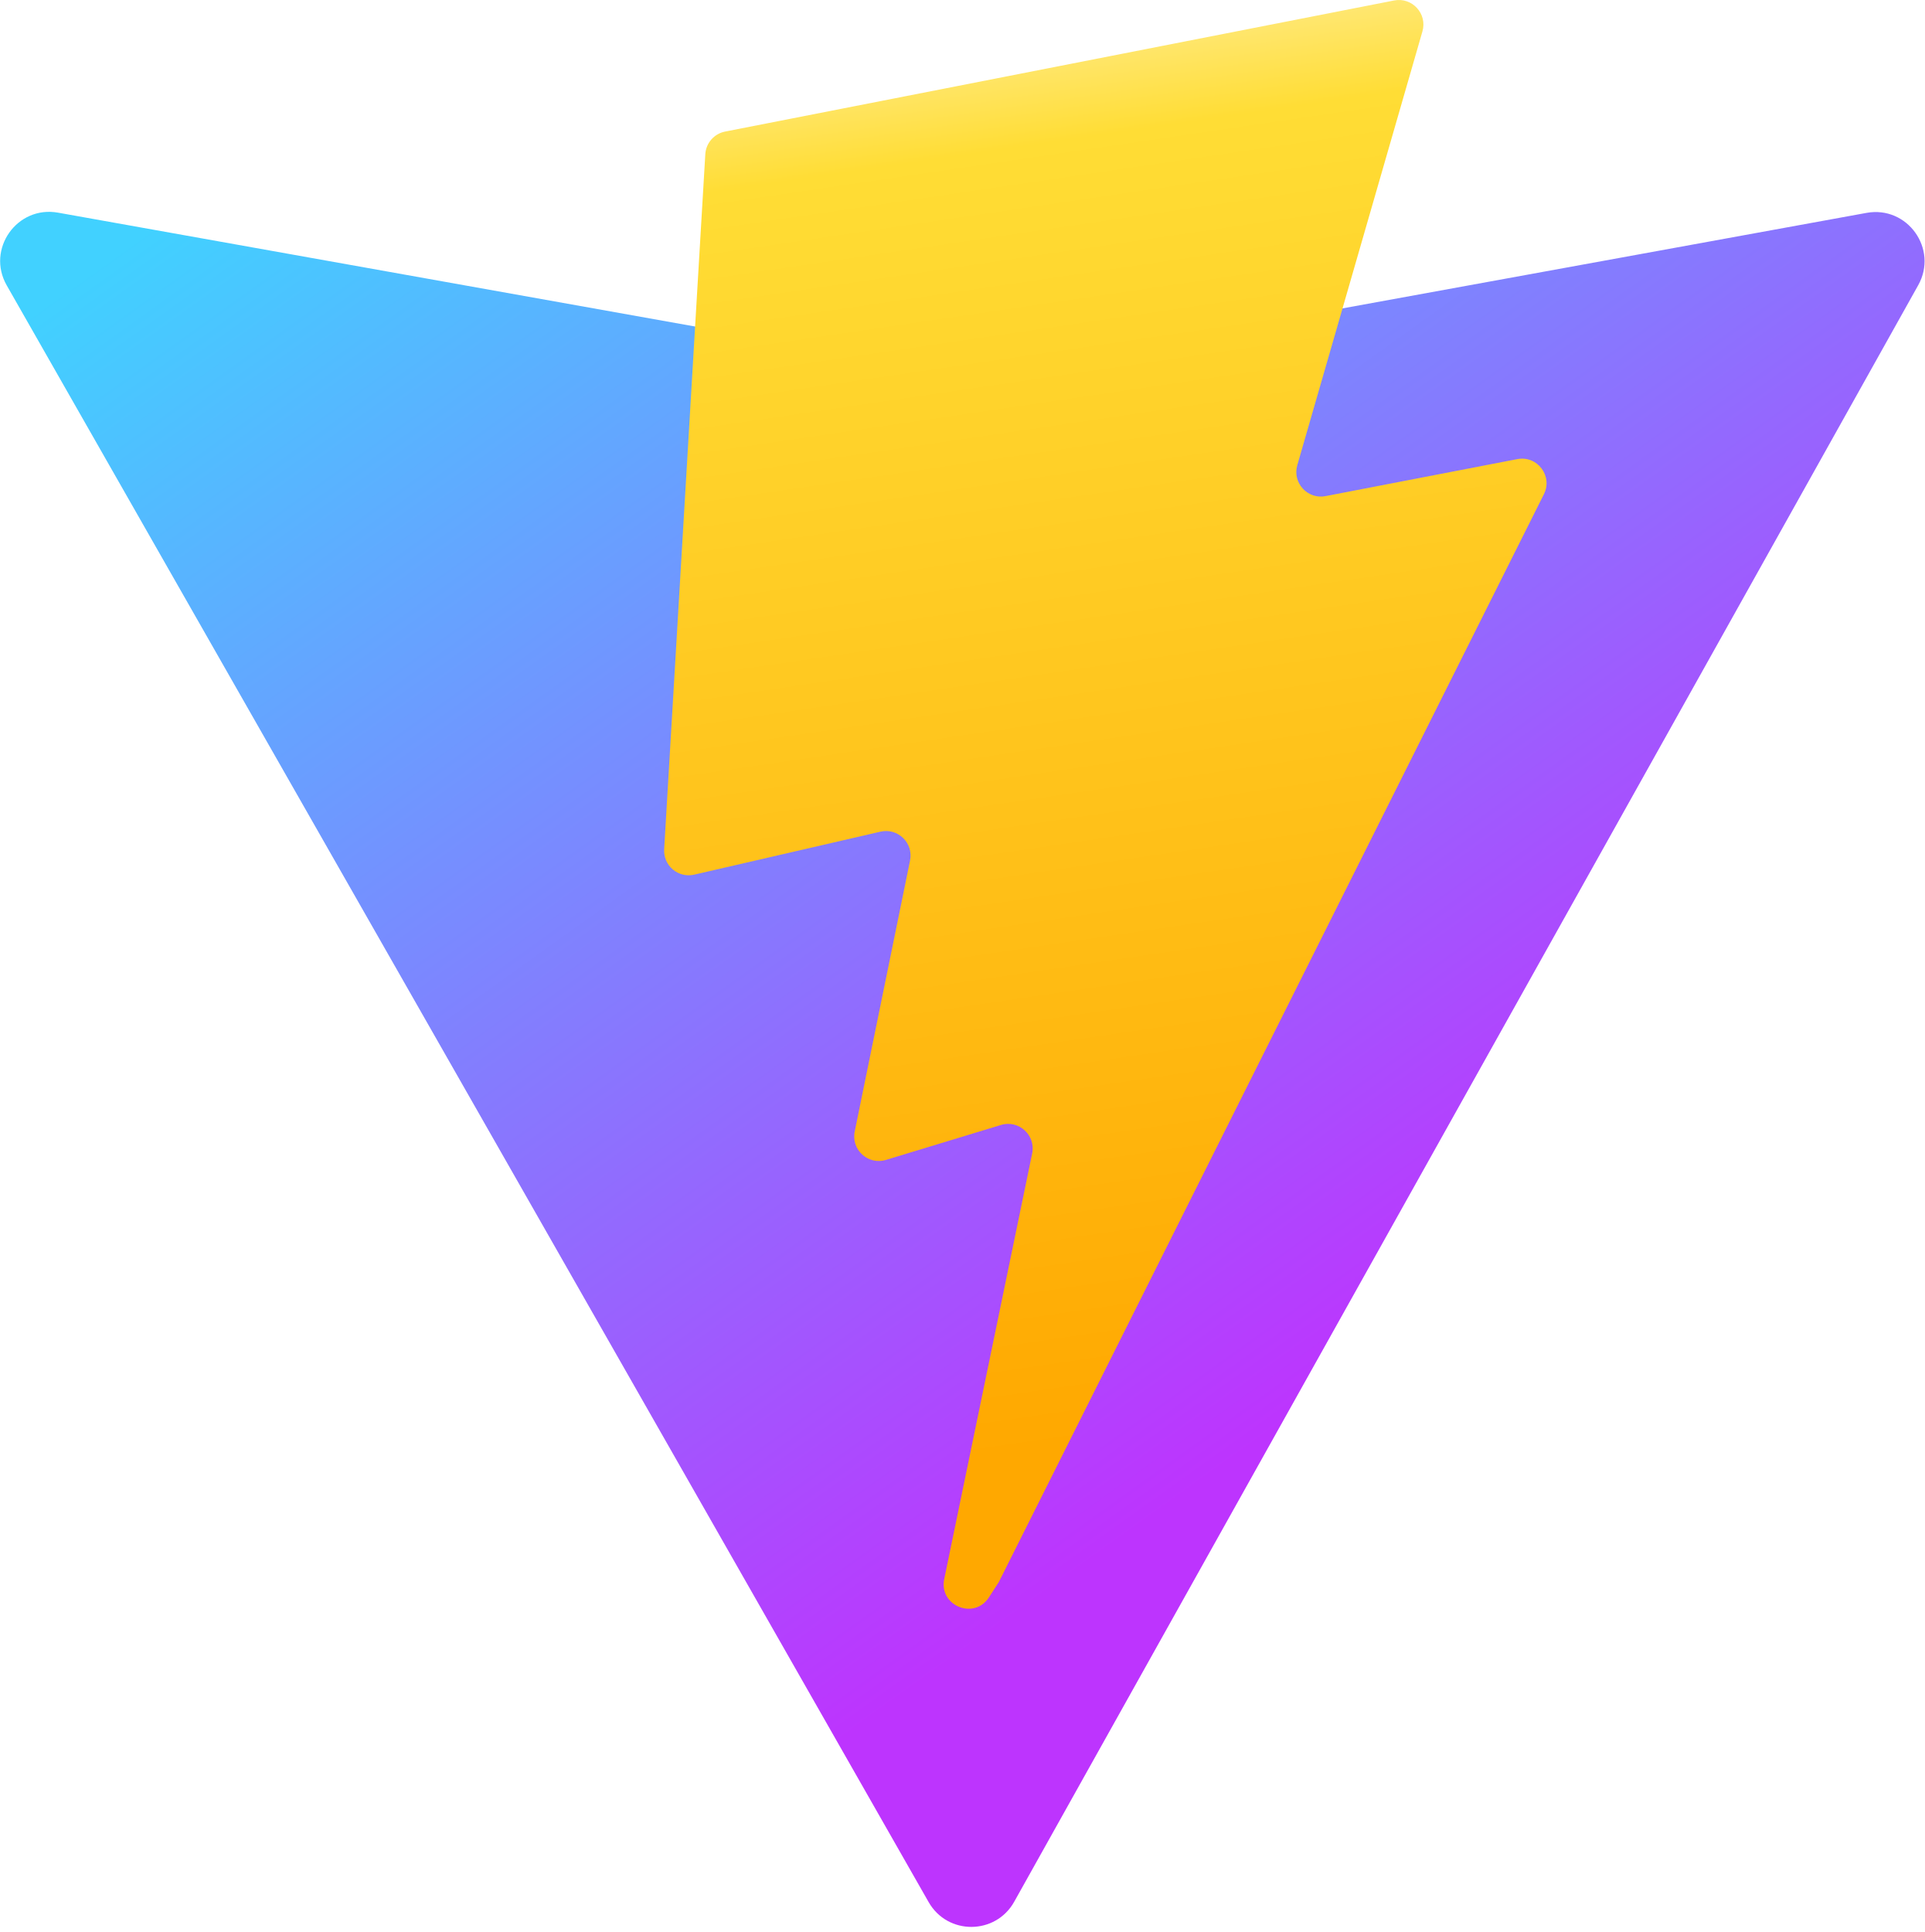
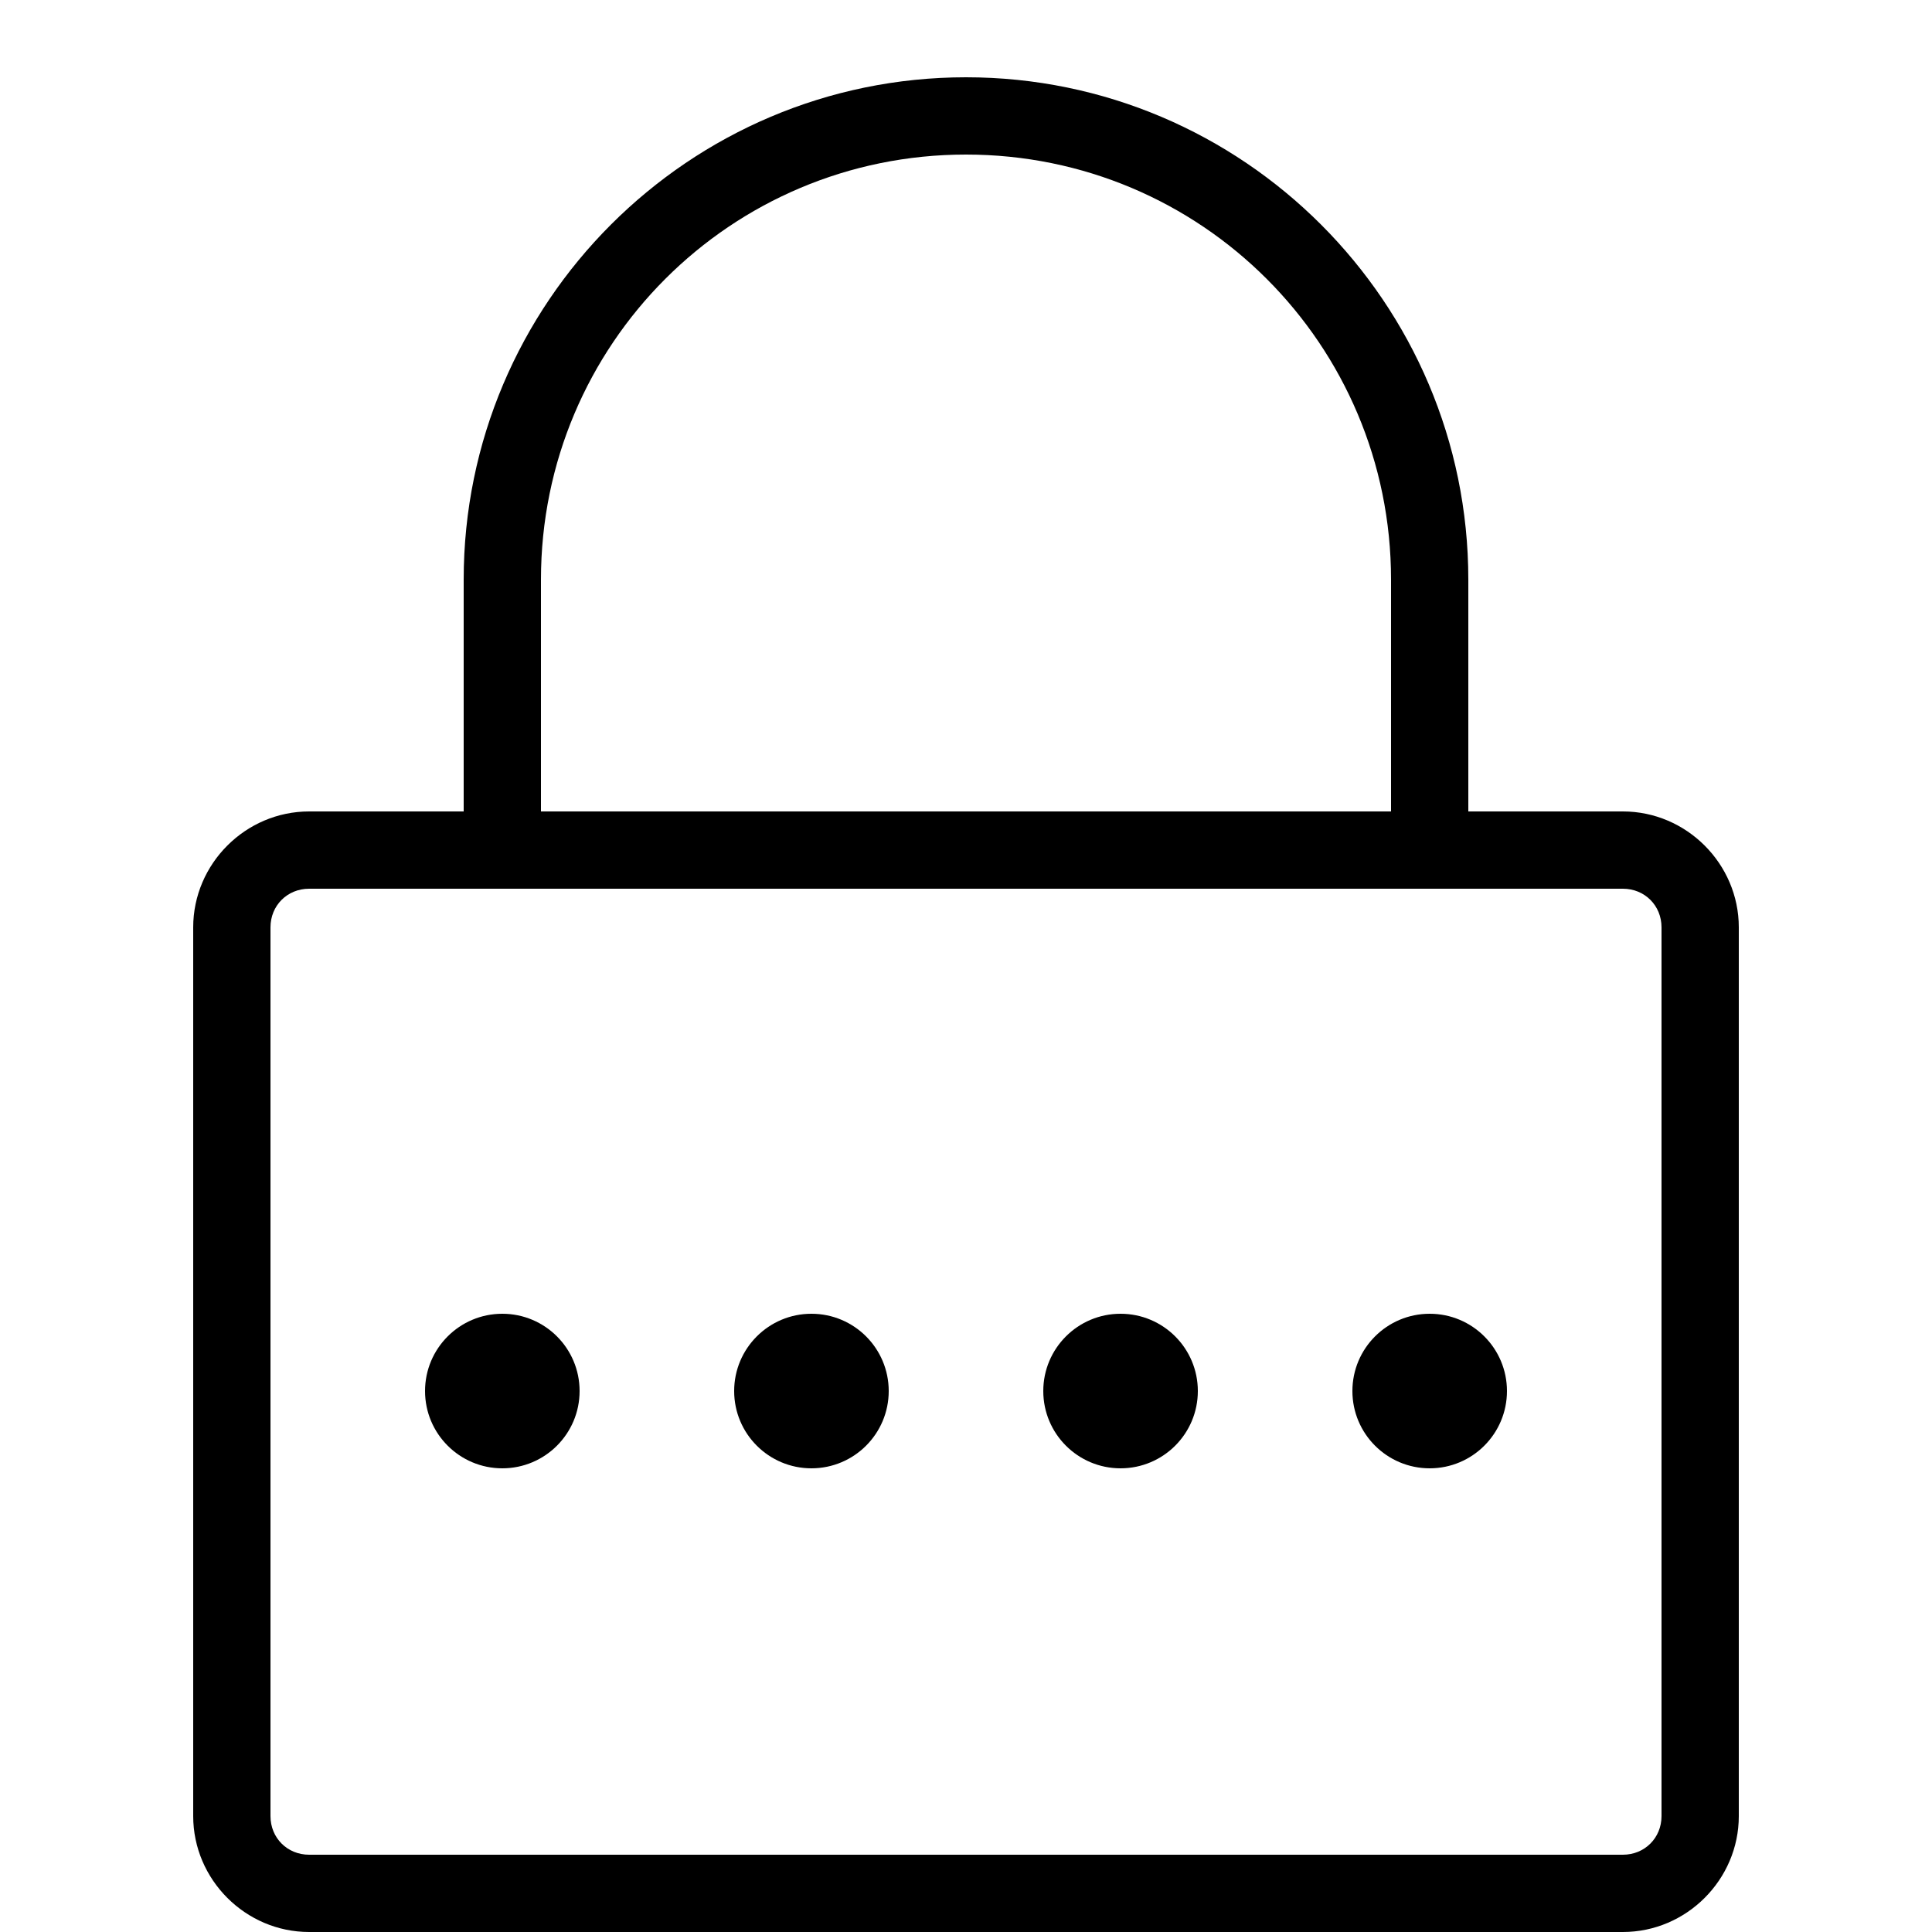
- <svg xmlns="http://www.w3.org/2000/svg" aria-hidden="true" role="img" class="iconify iconify--logos" width="31.88" height="32" preserveAspectRatio="xMidYMid meet" viewBox="0 0 256 257">
-   <defs>
-     <linearGradient id="IconifyId1813088fe1fbc01fb466" x1="-.828%" x2="57.636%" y1="7.652%" y2="78.411%">
-       <stop offset="0%" stop-color="#41D1FF" />
-       <stop offset="100%" stop-color="#BD34FE" />
-     </linearGradient>
-     <linearGradient id="IconifyId1813088fe1fbc01fb467" x1="43.376%" x2="50.316%" y1="2.242%" y2="89.03%">
-       <stop offset="0%" stop-color="#FFEA83" />
-       <stop offset="8.333%" stop-color="#FFDD35" />
-       <stop offset="100%" stop-color="#FFA800" />
-     </linearGradient>
-   </defs>
-   <path fill="url(#IconifyId1813088fe1fbc01fb466)" d="M255.153 37.938L134.897 252.976c-2.483 4.44-8.862 4.466-11.382.048L.875 37.958c-2.746-4.814 1.371-10.646 6.827-9.67l120.385 21.517a6.537 6.537 0 0 0 2.322-.004l117.867-21.483c5.438-.991 9.574 4.796 6.877 9.62Z" />
-   <path fill="url(#IconifyId1813088fe1fbc01fb467)" d="M185.432.063L96.44 17.501a3.268 3.268 0 0 0-2.634 3.014l-5.474 92.456a3.268 3.268 0 0 0 3.997 3.378l24.777-5.718c2.318-.535 4.413 1.507 3.936 3.838l-7.361 36.047c-.495 2.426 1.782 4.5 4.151 3.78l15.304-4.649c2.372-.72 4.652 1.36 4.15 3.788l-11.698 56.621c-.732 3.542 3.979 5.473 5.943 2.437l1.313-2.028l72.516-144.72c1.215-2.423-.88-5.186-3.54-4.672l-25.505 4.922c-2.396.462-4.435-1.77-3.759-4.114l16.646-57.705c.677-2.35-1.37-4.583-3.769-4.113Z" />
+ <svg xmlns="http://www.w3.org/2000/svg" x="0px" y="0px" width="50" height="50" viewBox="0 0 50 50">
+   <path d="M 25 2 C 17.832 2 12 7.832 12 15 L 12 21 L 8 21 C 6.355 21 5 22.355 5 24 L 5 47 C 5 48.645 6.355 50 8 50 L 42 50 C 43.645 50 45 48.645 45 47 L 45 24 C 45 22.355 43.645 21 42 21 L 38 21 L 38 15 C 38 7.832 32.168 2 25 2 z M 25 4 C 31.086 4 36 8.914 36 15 L 36 21 L 14 21 L 14 15 C 14 8.914 18.914 4 25 4 z M 8 23 L 42 23 C 42.565 23 43 23.435 43 24 L 43 47 C 43 47.565 42.565 48 42 48 L 8 48 C 7.435 48 7 47.565 7 47 L 7 24 C 7 23.435 7.435 23 8 23 z M 13 34 A 2 2 0 0 0 11 36 A 2 2 0 0 0 13 38 A 2 2 0 0 0 15 36 A 2 2 0 0 0 13 34 z M 21 34 A 2 2 0 0 0 19 36 A 2 2 0 0 0 21 38 A 2 2 0 0 0 23 36 A 2 2 0 0 0 21 34 z M 29 34 A 2 2 0 0 0 27 36 A 2 2 0 0 0 29 38 A 2 2 0 0 0 31 36 A 2 2 0 0 0 29 34 z M 37 34 A 2 2 0 0 0 35 36 A 2 2 0 0 0 37 38 A 2 2 0 0 0 39 36 A 2 2 0 0 0 37 34 z" />
</svg>
